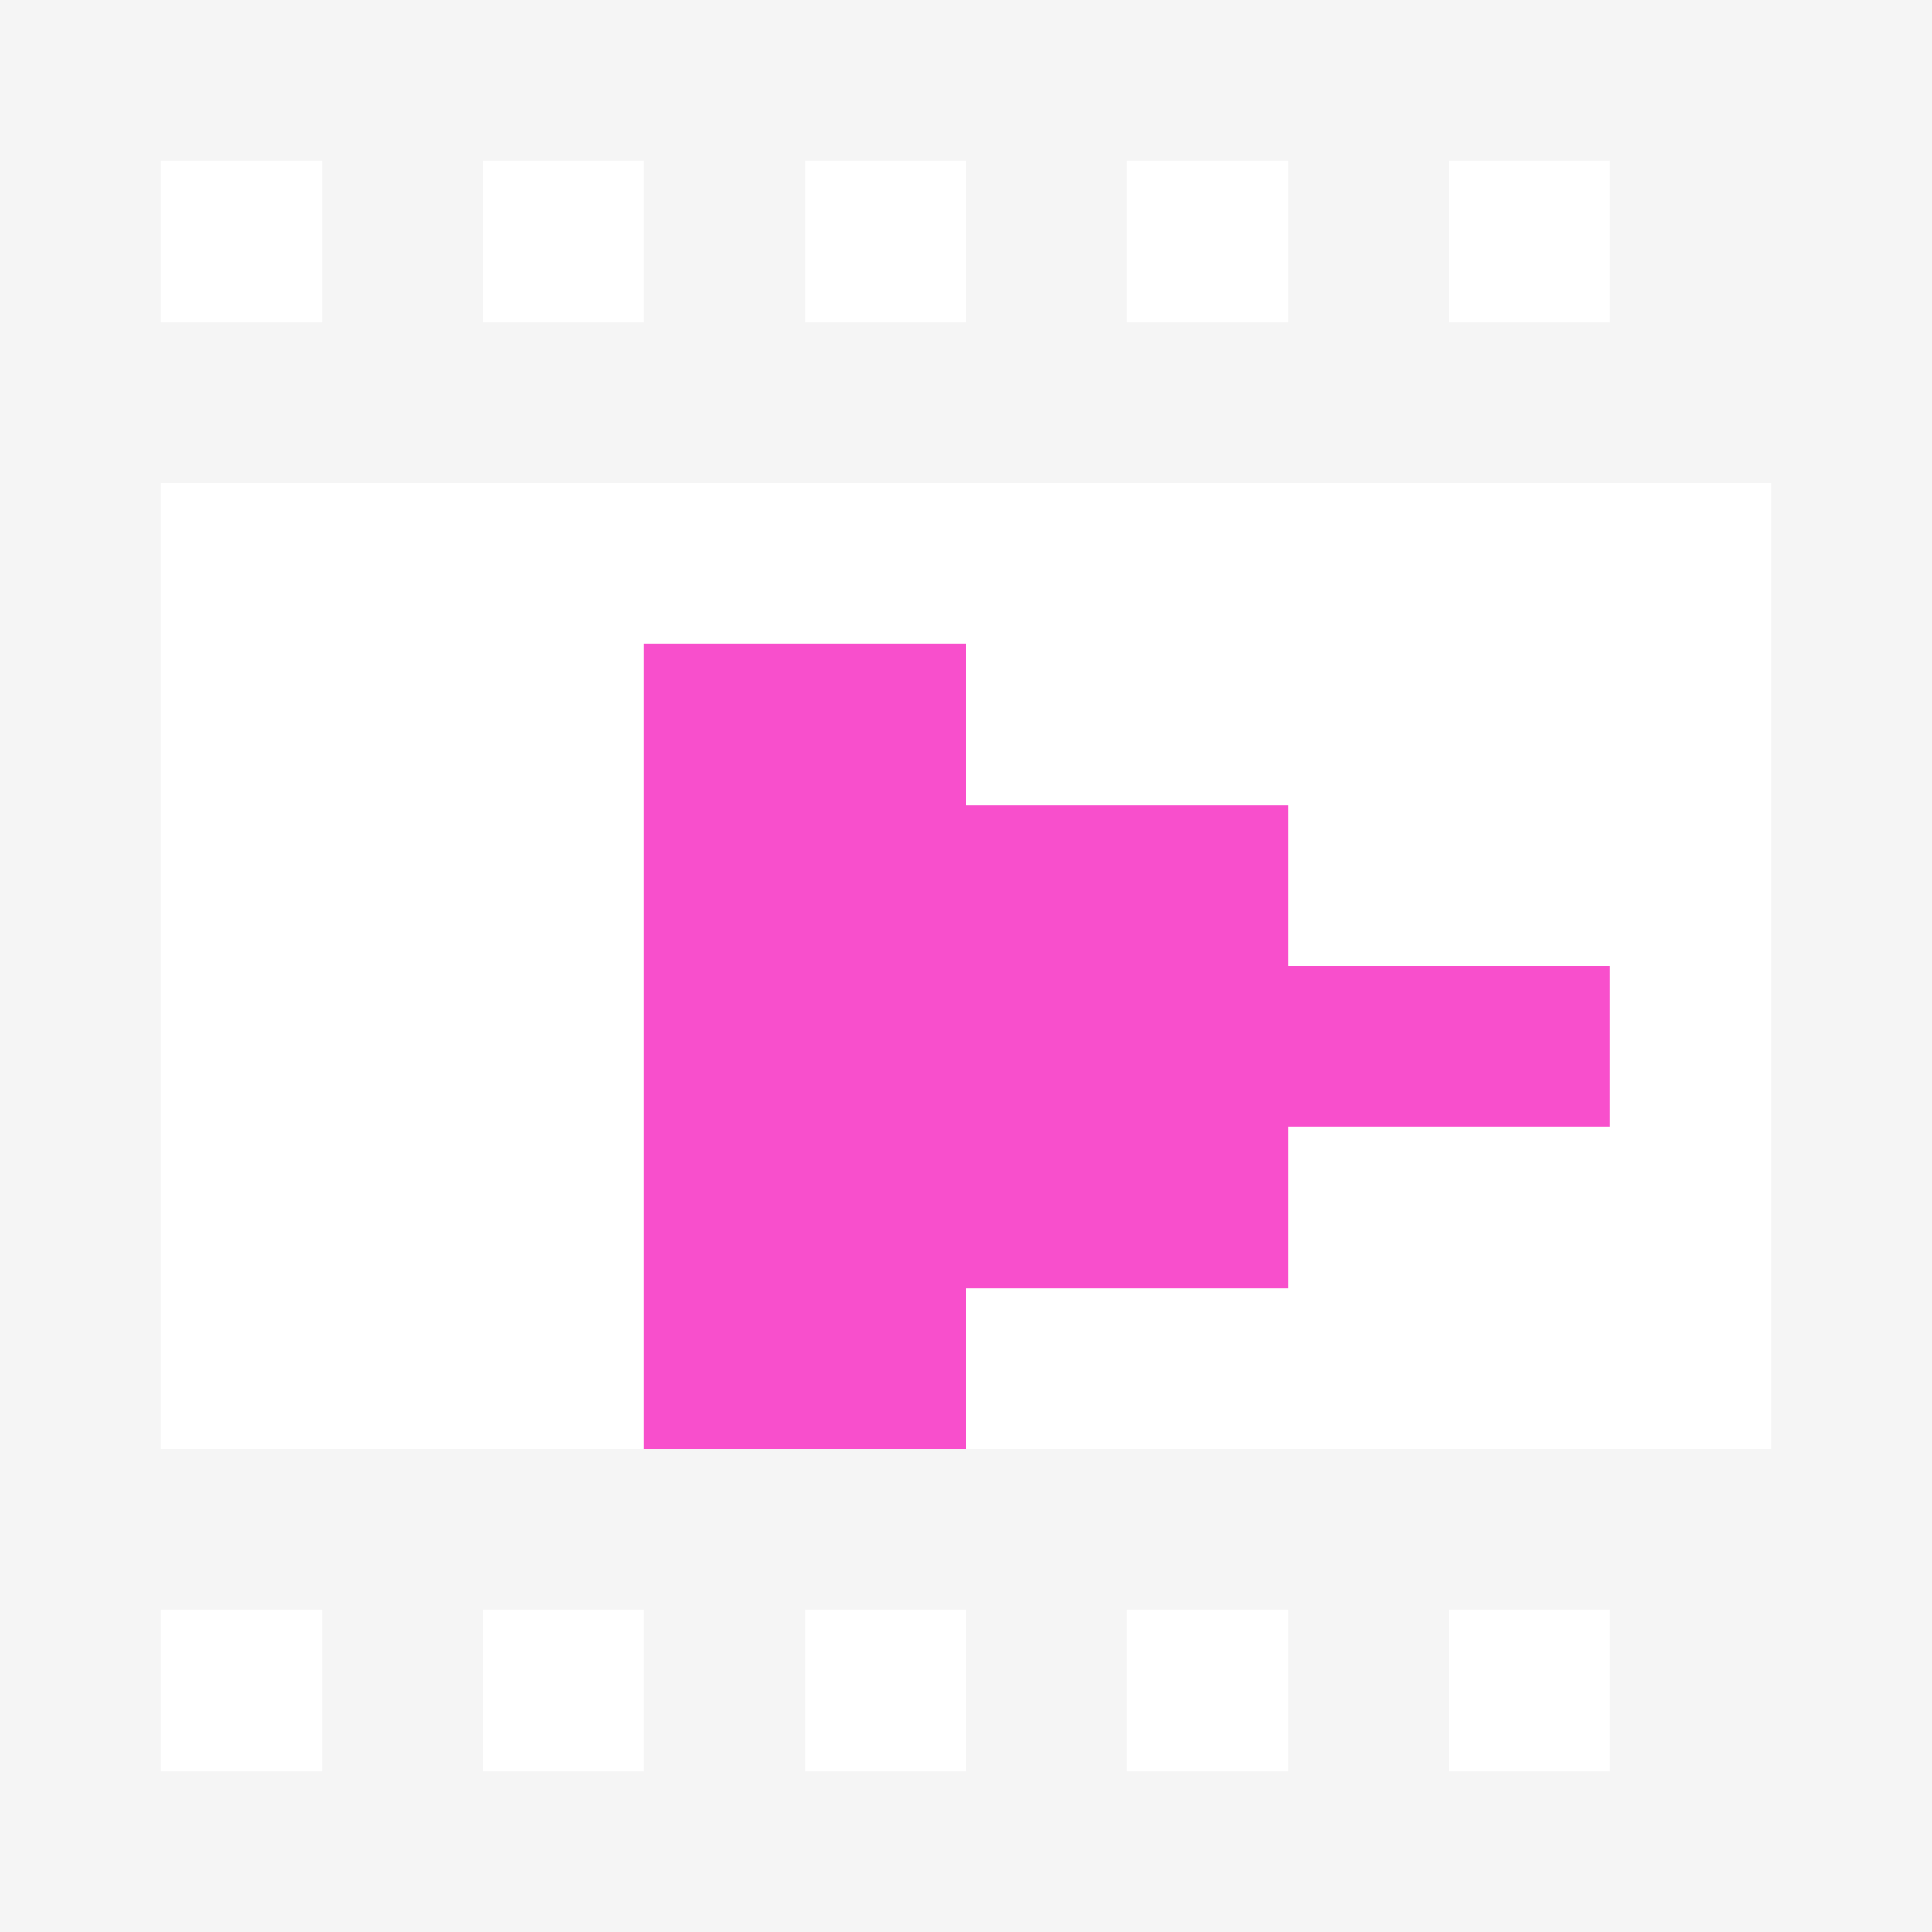
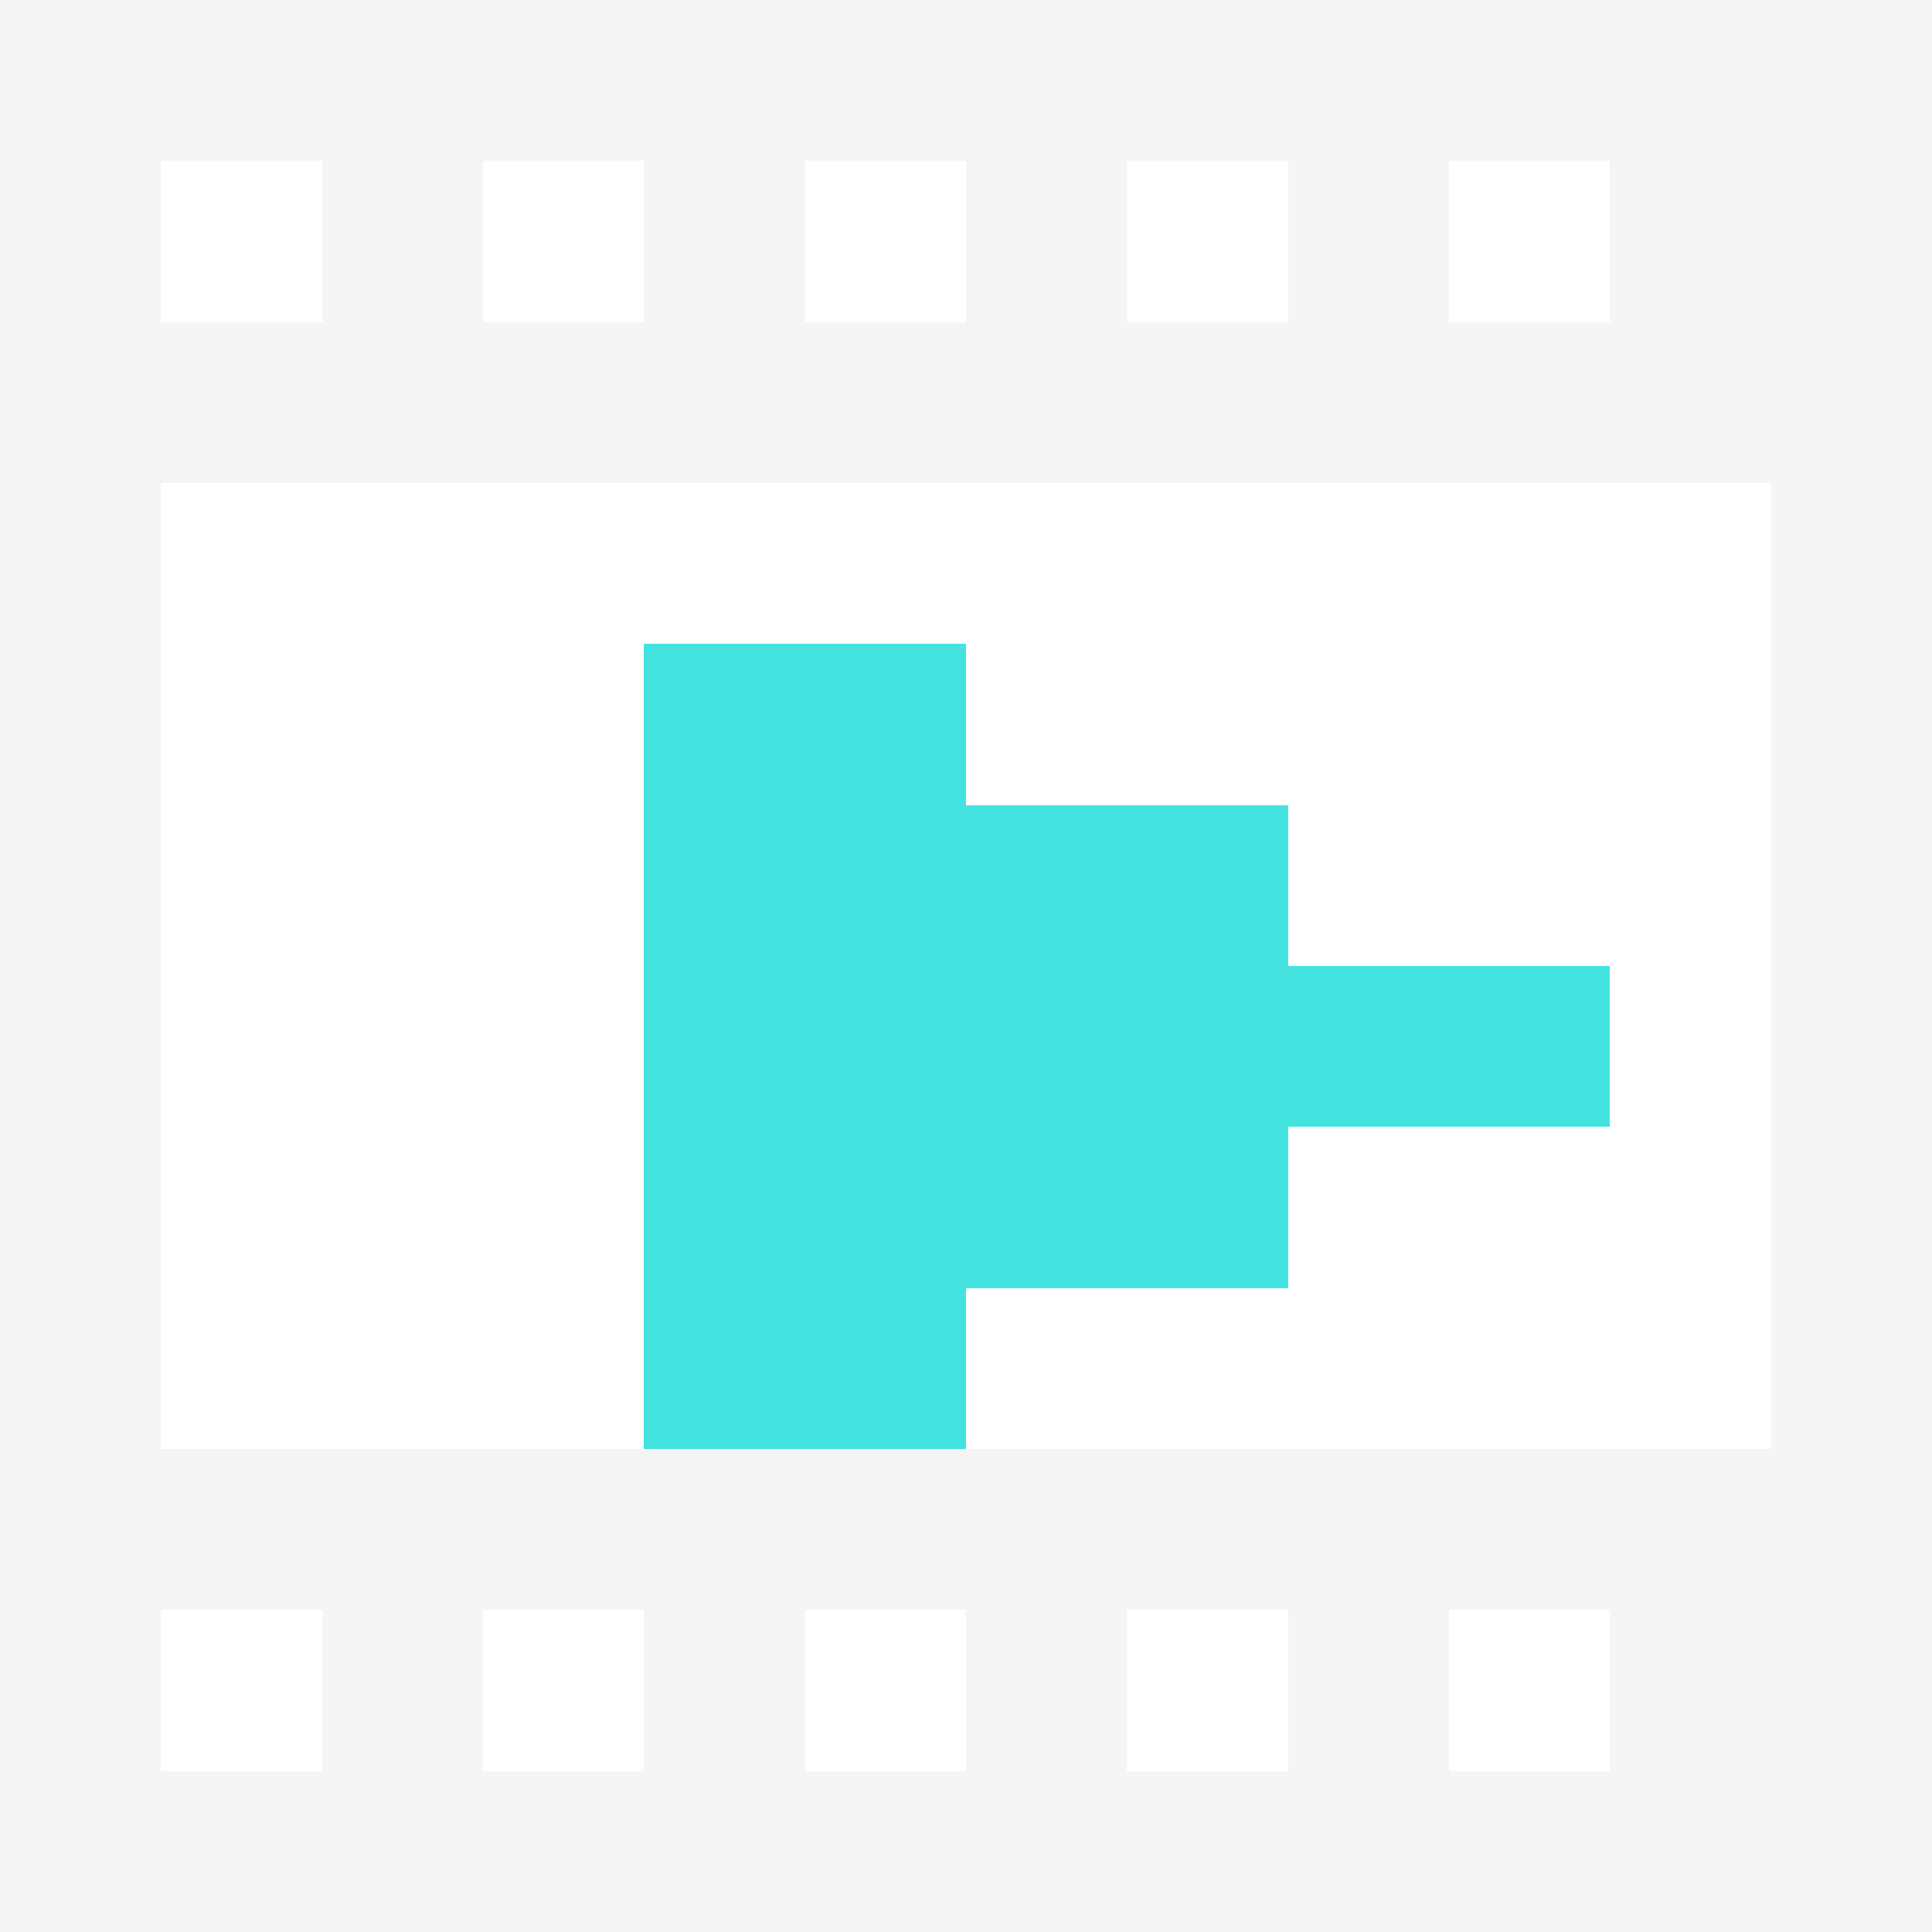
<svg xmlns="http://www.w3.org/2000/svg" viewBox="0 0 12 12" width="96" height="96" shape-rendering="crispEdges" role="img" aria-label="wise video">
-   <path fill="#F84FCC" d="M4 4h2v1h-2zM4 5h4v1h-4zM4 6h6v1h-6zM4 7h4v1h-4zM4 8h2v1h-2z" />
+   <path fill="#45E3E0" d="M4 4h2v1h-2zM4 5h4v1h-4zM4 6h6v1h-6zM4 7h4v1h-4zM4 8h2v1h-2z" />
  <path fill="#F5F5F5" d="M0 0h12v1h-12zM0 1h1v1h-1zM2 1h1v1h-1zM4 1h1v1h-1zM6 1h1v1h-1zM8 1h1v1h-1zM10 1h2v1h-2zM0 2h12v1h-12zM0 3h1v6h-1zM11 3h1v6h-1zM0 9h12v1h-12zM0 10h1v1h-1zM2 10h1v1h-1zM4 10h1v1h-1zM6 10h1v1h-1zM8 10h1v1h-1zM10 10h2v1h-2zM0 11h12v1h-12z" />
</svg>
